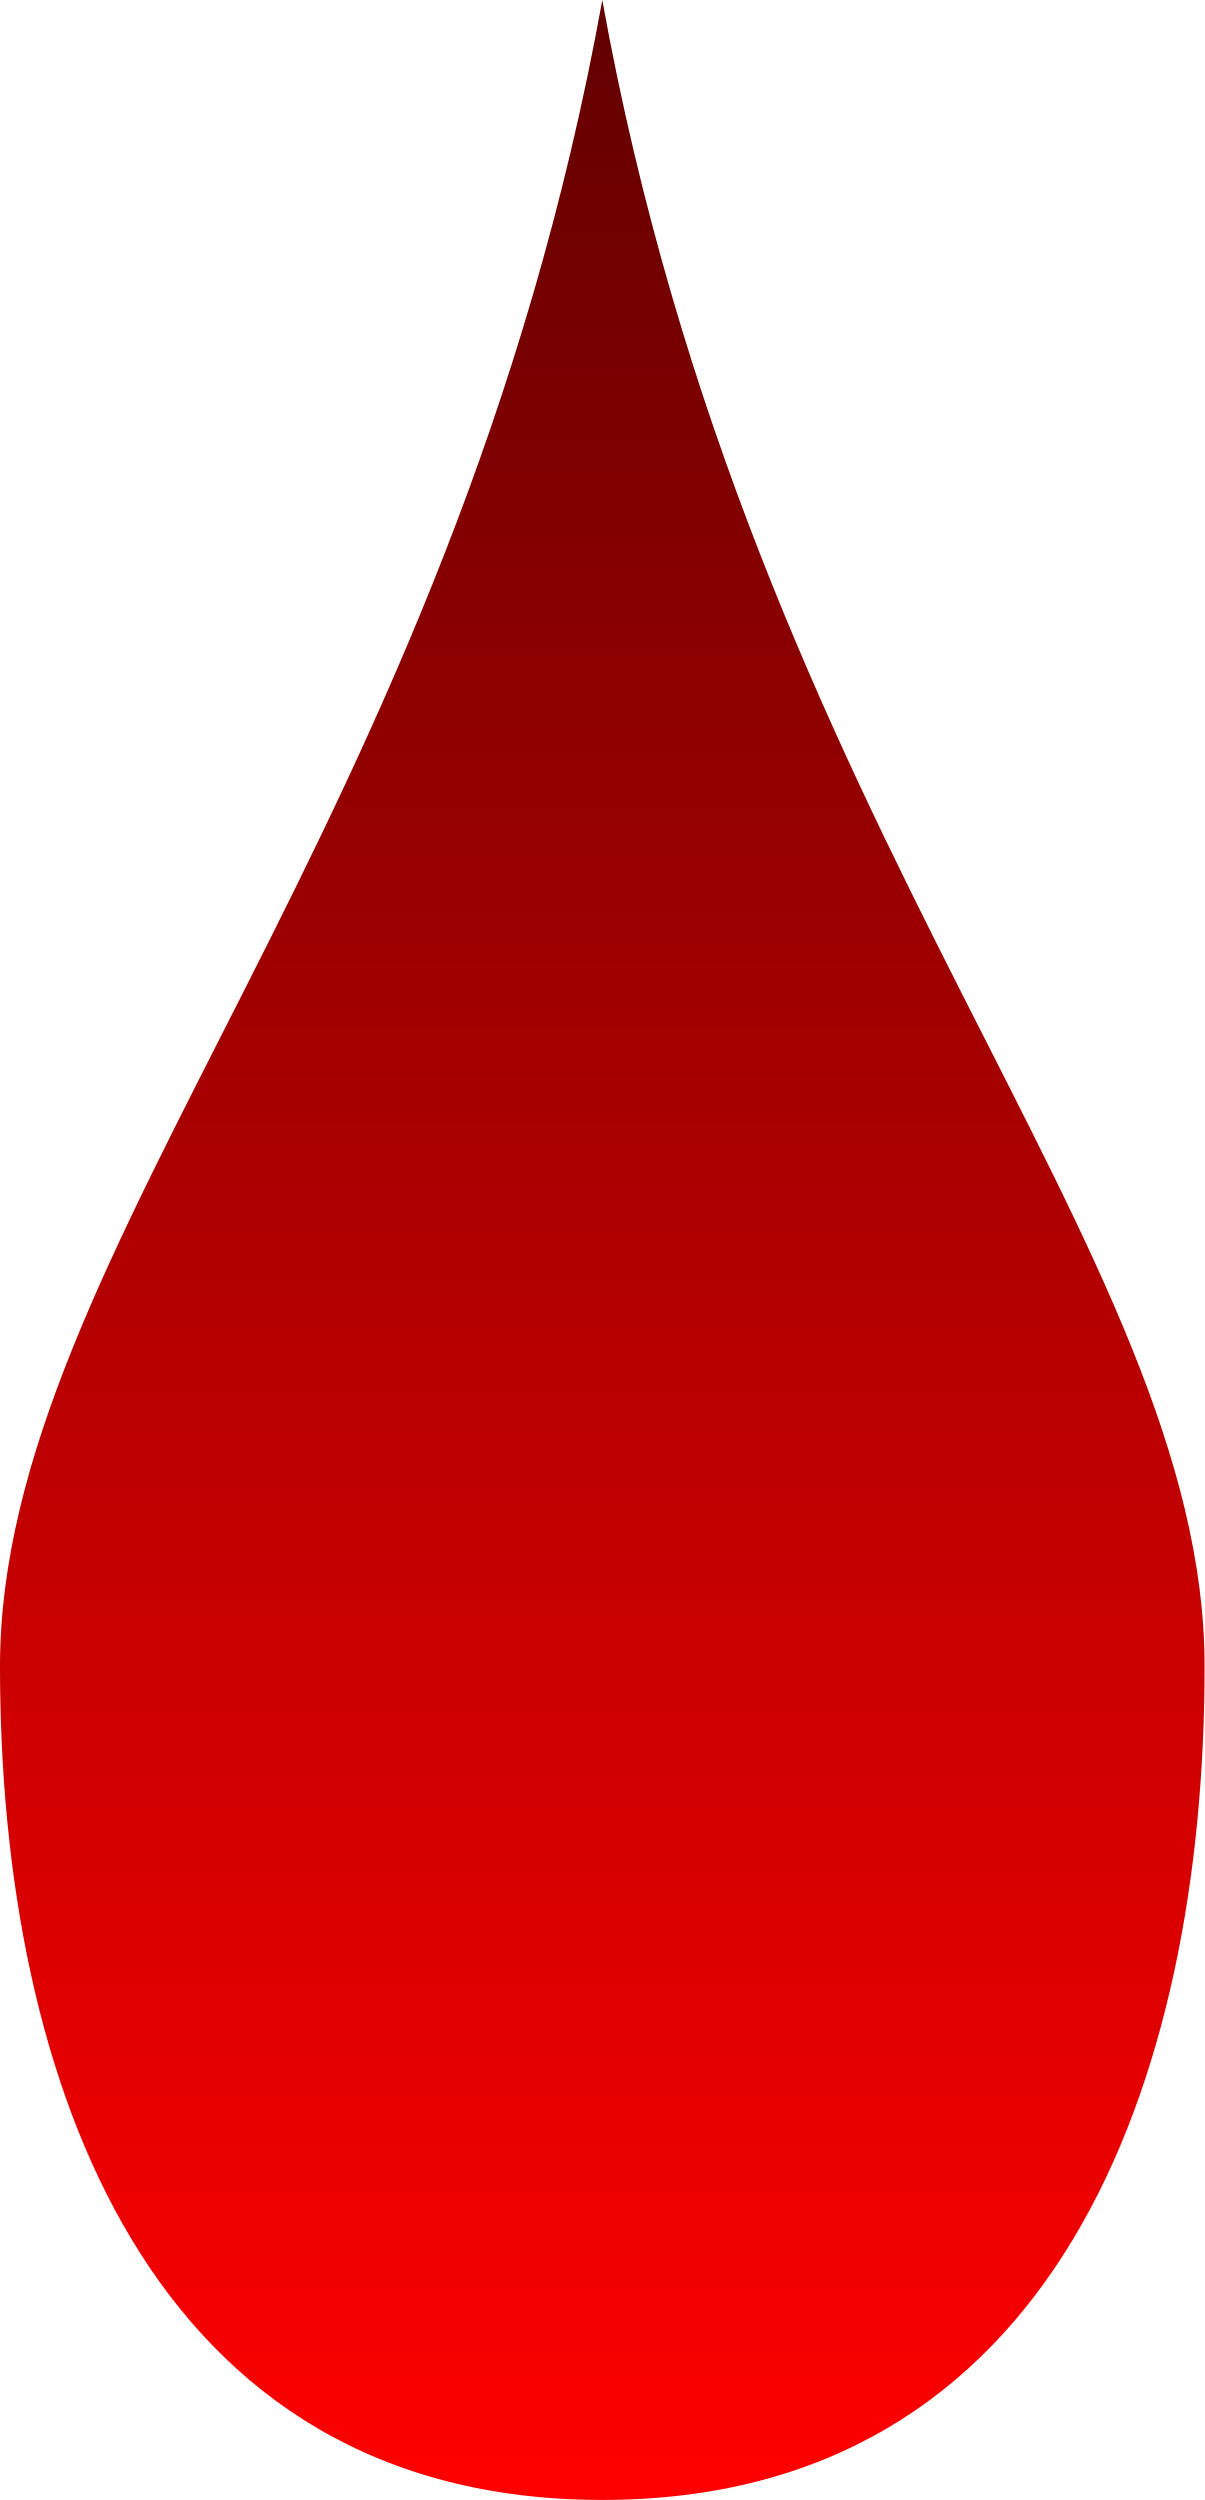
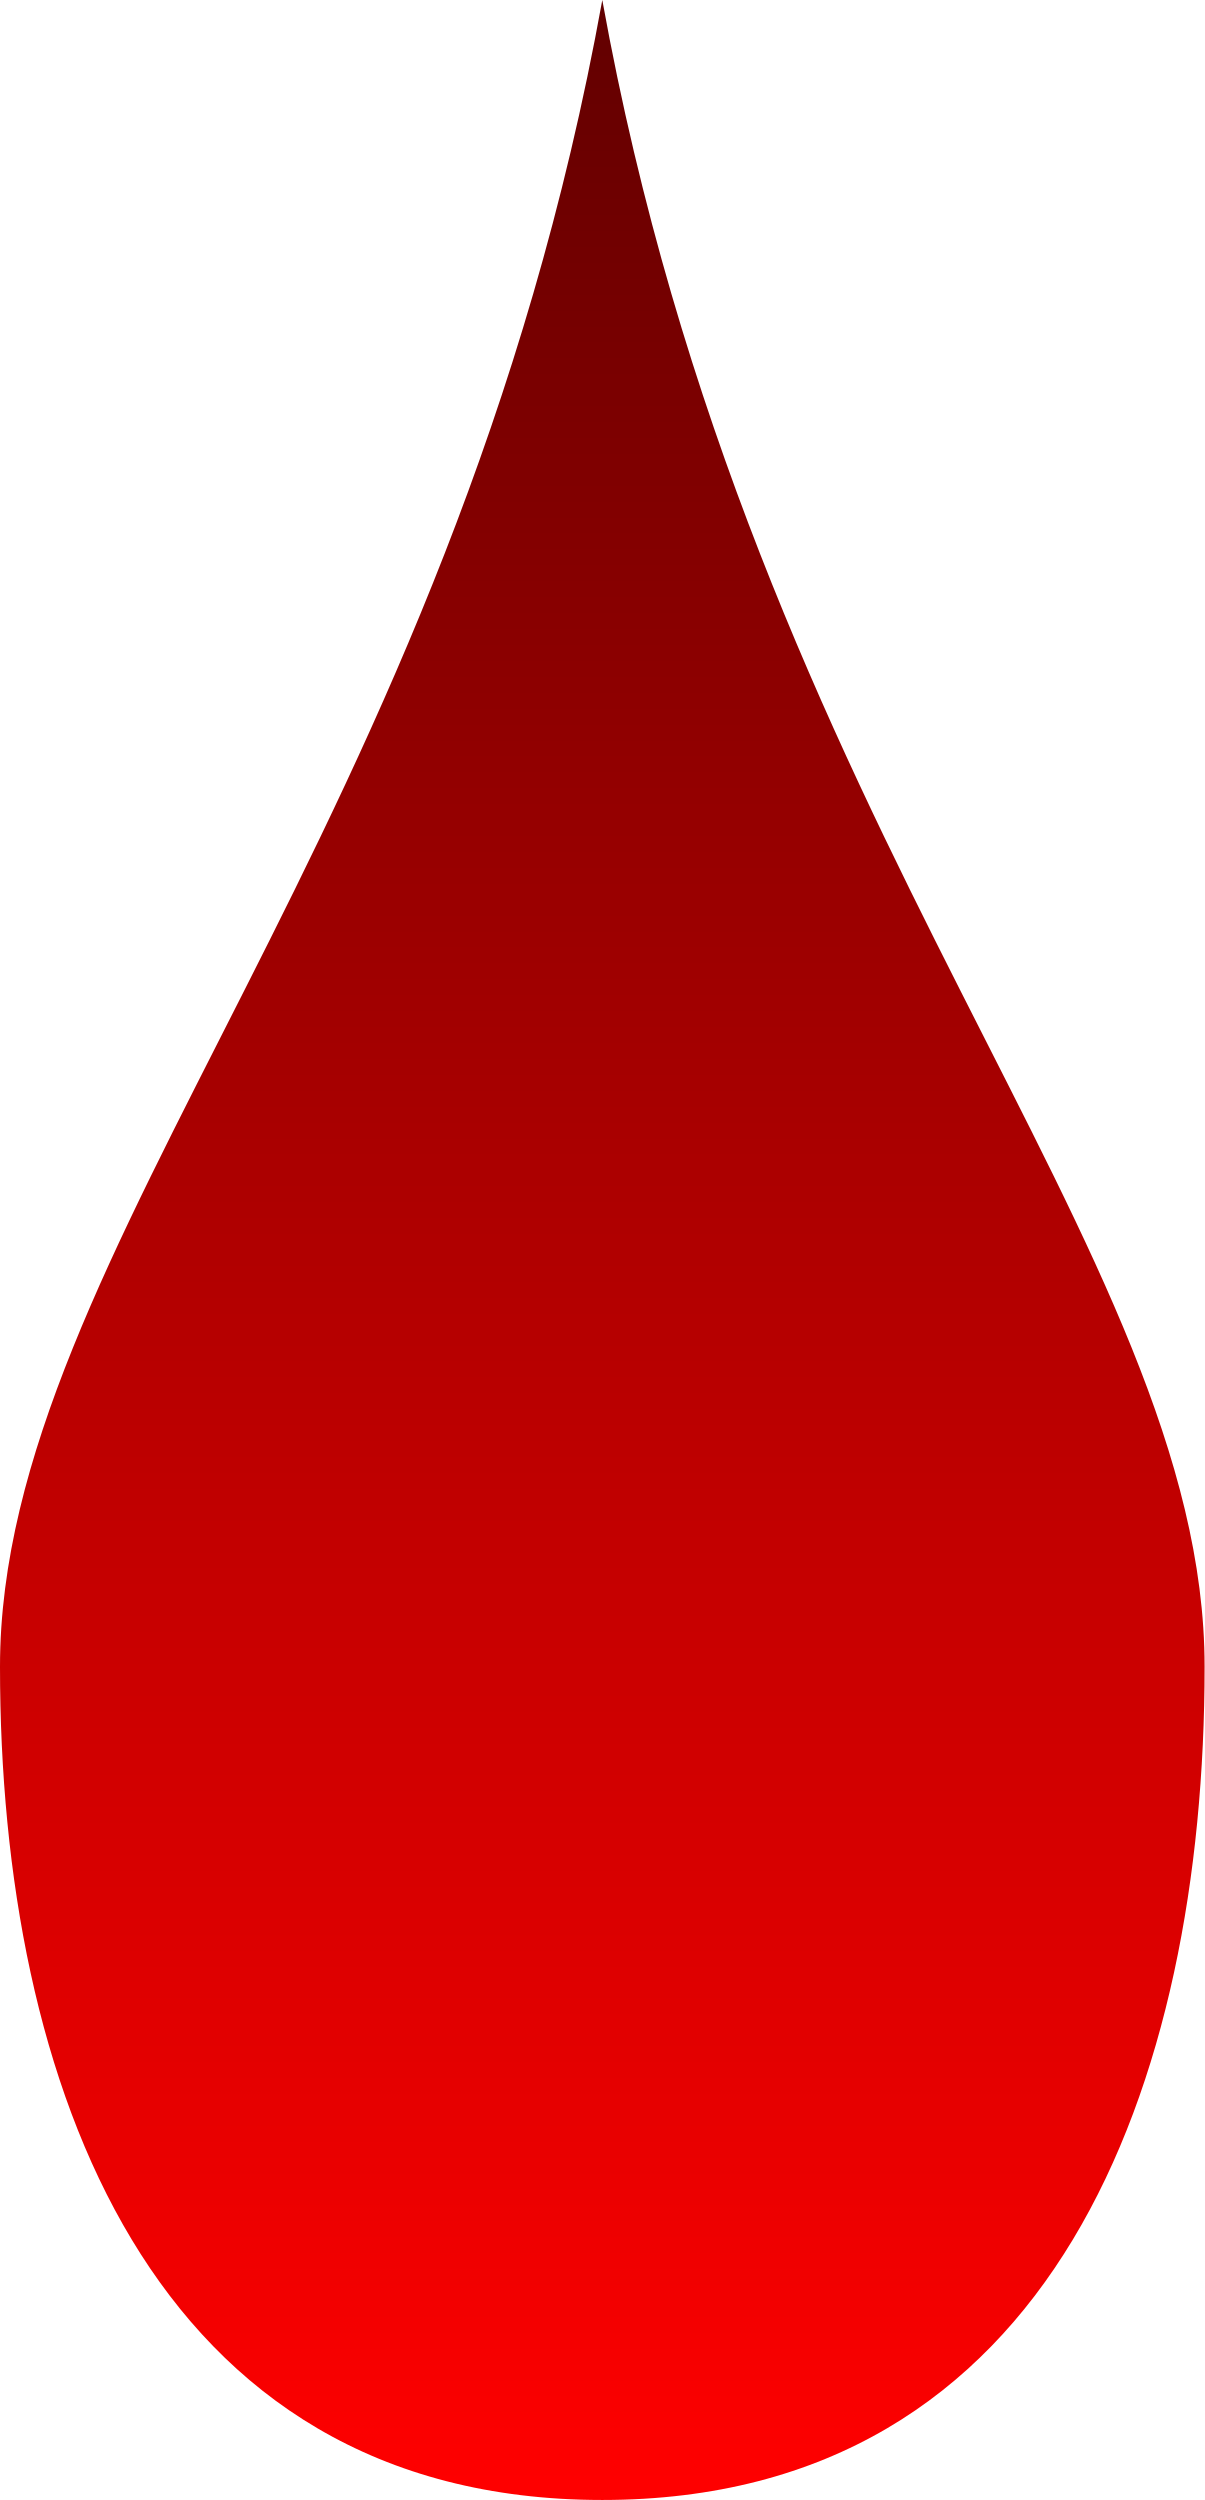
- <svg xmlns="http://www.w3.org/2000/svg" clip-rule="evenodd" fill-rule="evenodd" height="7.872mm" image-rendering="optimizeQuality" shape-rendering="geometricPrecision" text-rendering="geometricPrecision" viewBox="0 0 14.74 30.59" width="3.793mm">
-   <linearGradient id="a" gradientUnits="userSpaceOnUse" x1="7.37" x2="7.37" y1="0" y2="30.59">
+ <svg xmlns="http://www.w3.org/2000/svg" clip-rule="evenodd" fill-rule="evenodd" height="7.872mm" image-rendering="optimizeQuality" shape-rendering="geometricPrecision" text-rendering="geometricPrecision" viewBox="0 0 61.7 128.05" width="3.793mm">
+   <linearGradient id="a" gradientUnits="userSpaceOnUse" x1="30.85" x2="30.85" y1="0" y2="128.05">
    <stop offset="0" stop-color="#620000" />
    <stop offset="1" stop-color="#f00" />
  </linearGradient>
-   <path d="m7.37 0c1.84 10.2 7.37 15.29 7.37 20.39s-1.84 10.2-7.37 10.2-7.37-5.1-7.37-10.2 5.53-10.2 7.37-20.39z" fill="url(#a)" />
+   <path d="m30.85 0c7.71 42.68 30.85 64.03 30.85 85.37s-7.71 42.68-30.85 42.68-30.85-21.34-30.85-42.68 23.14-42.68 30.85-85.37z" fill="url(#a)" />
</svg>
